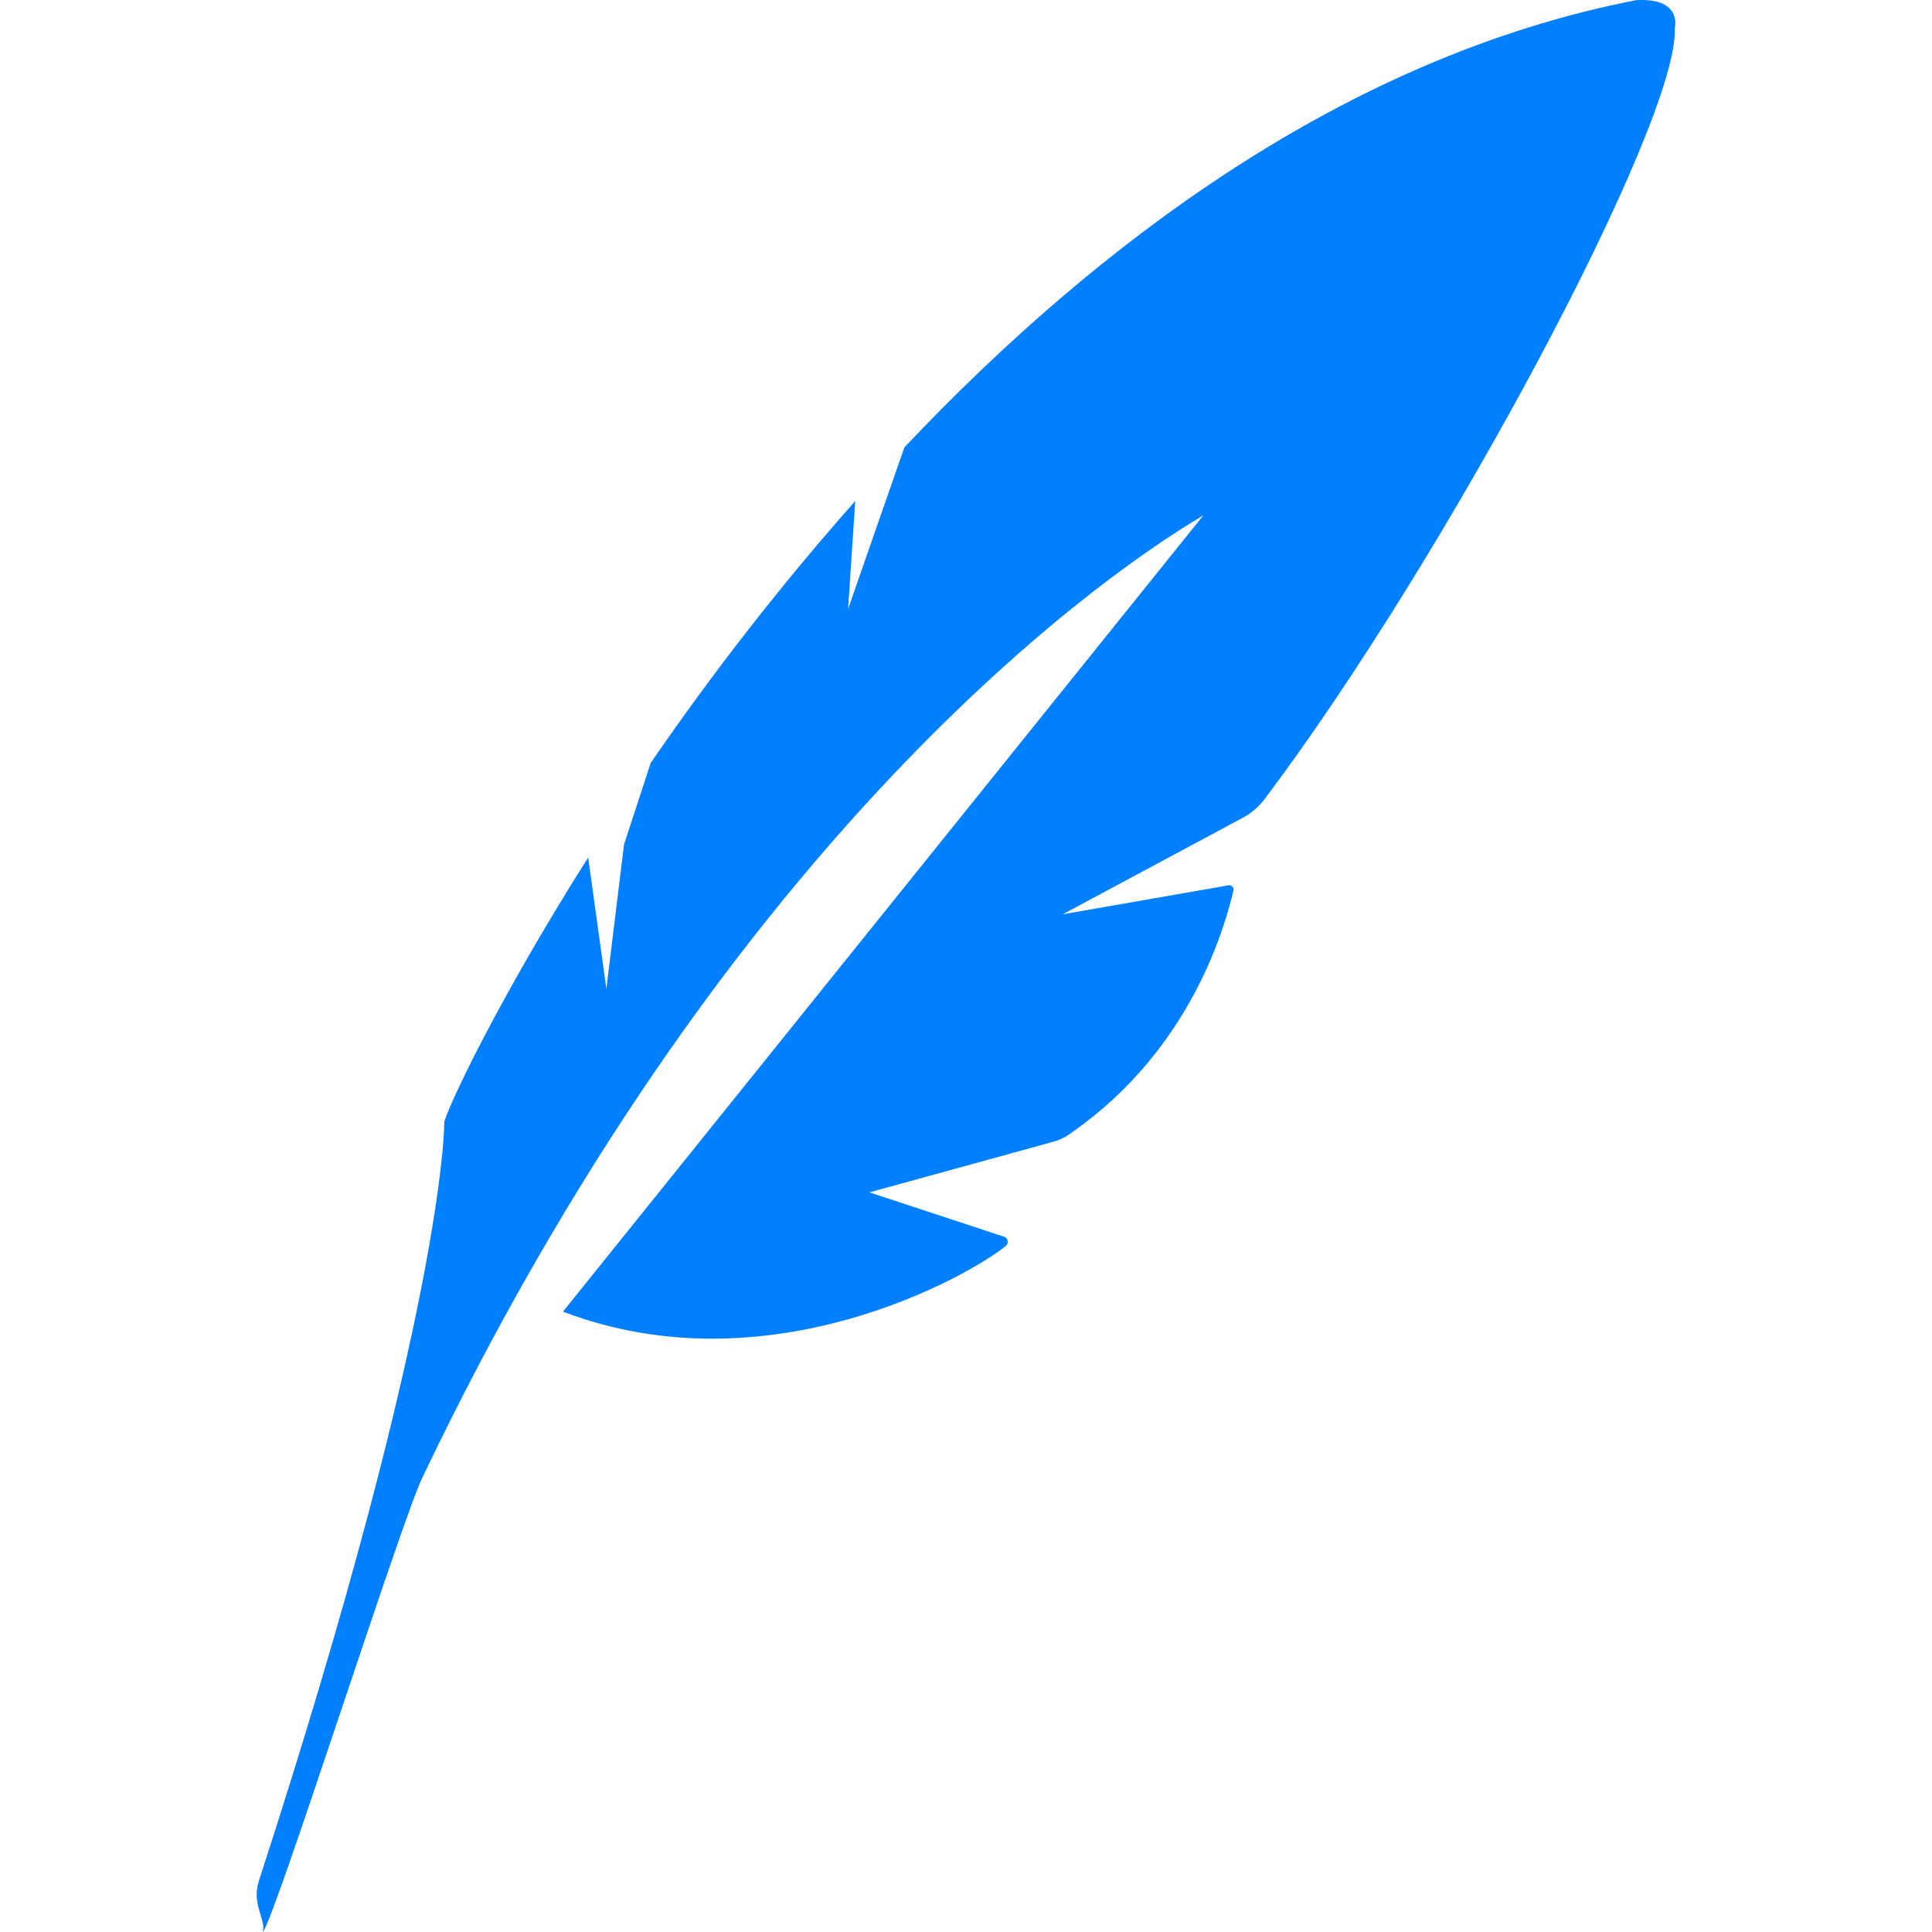
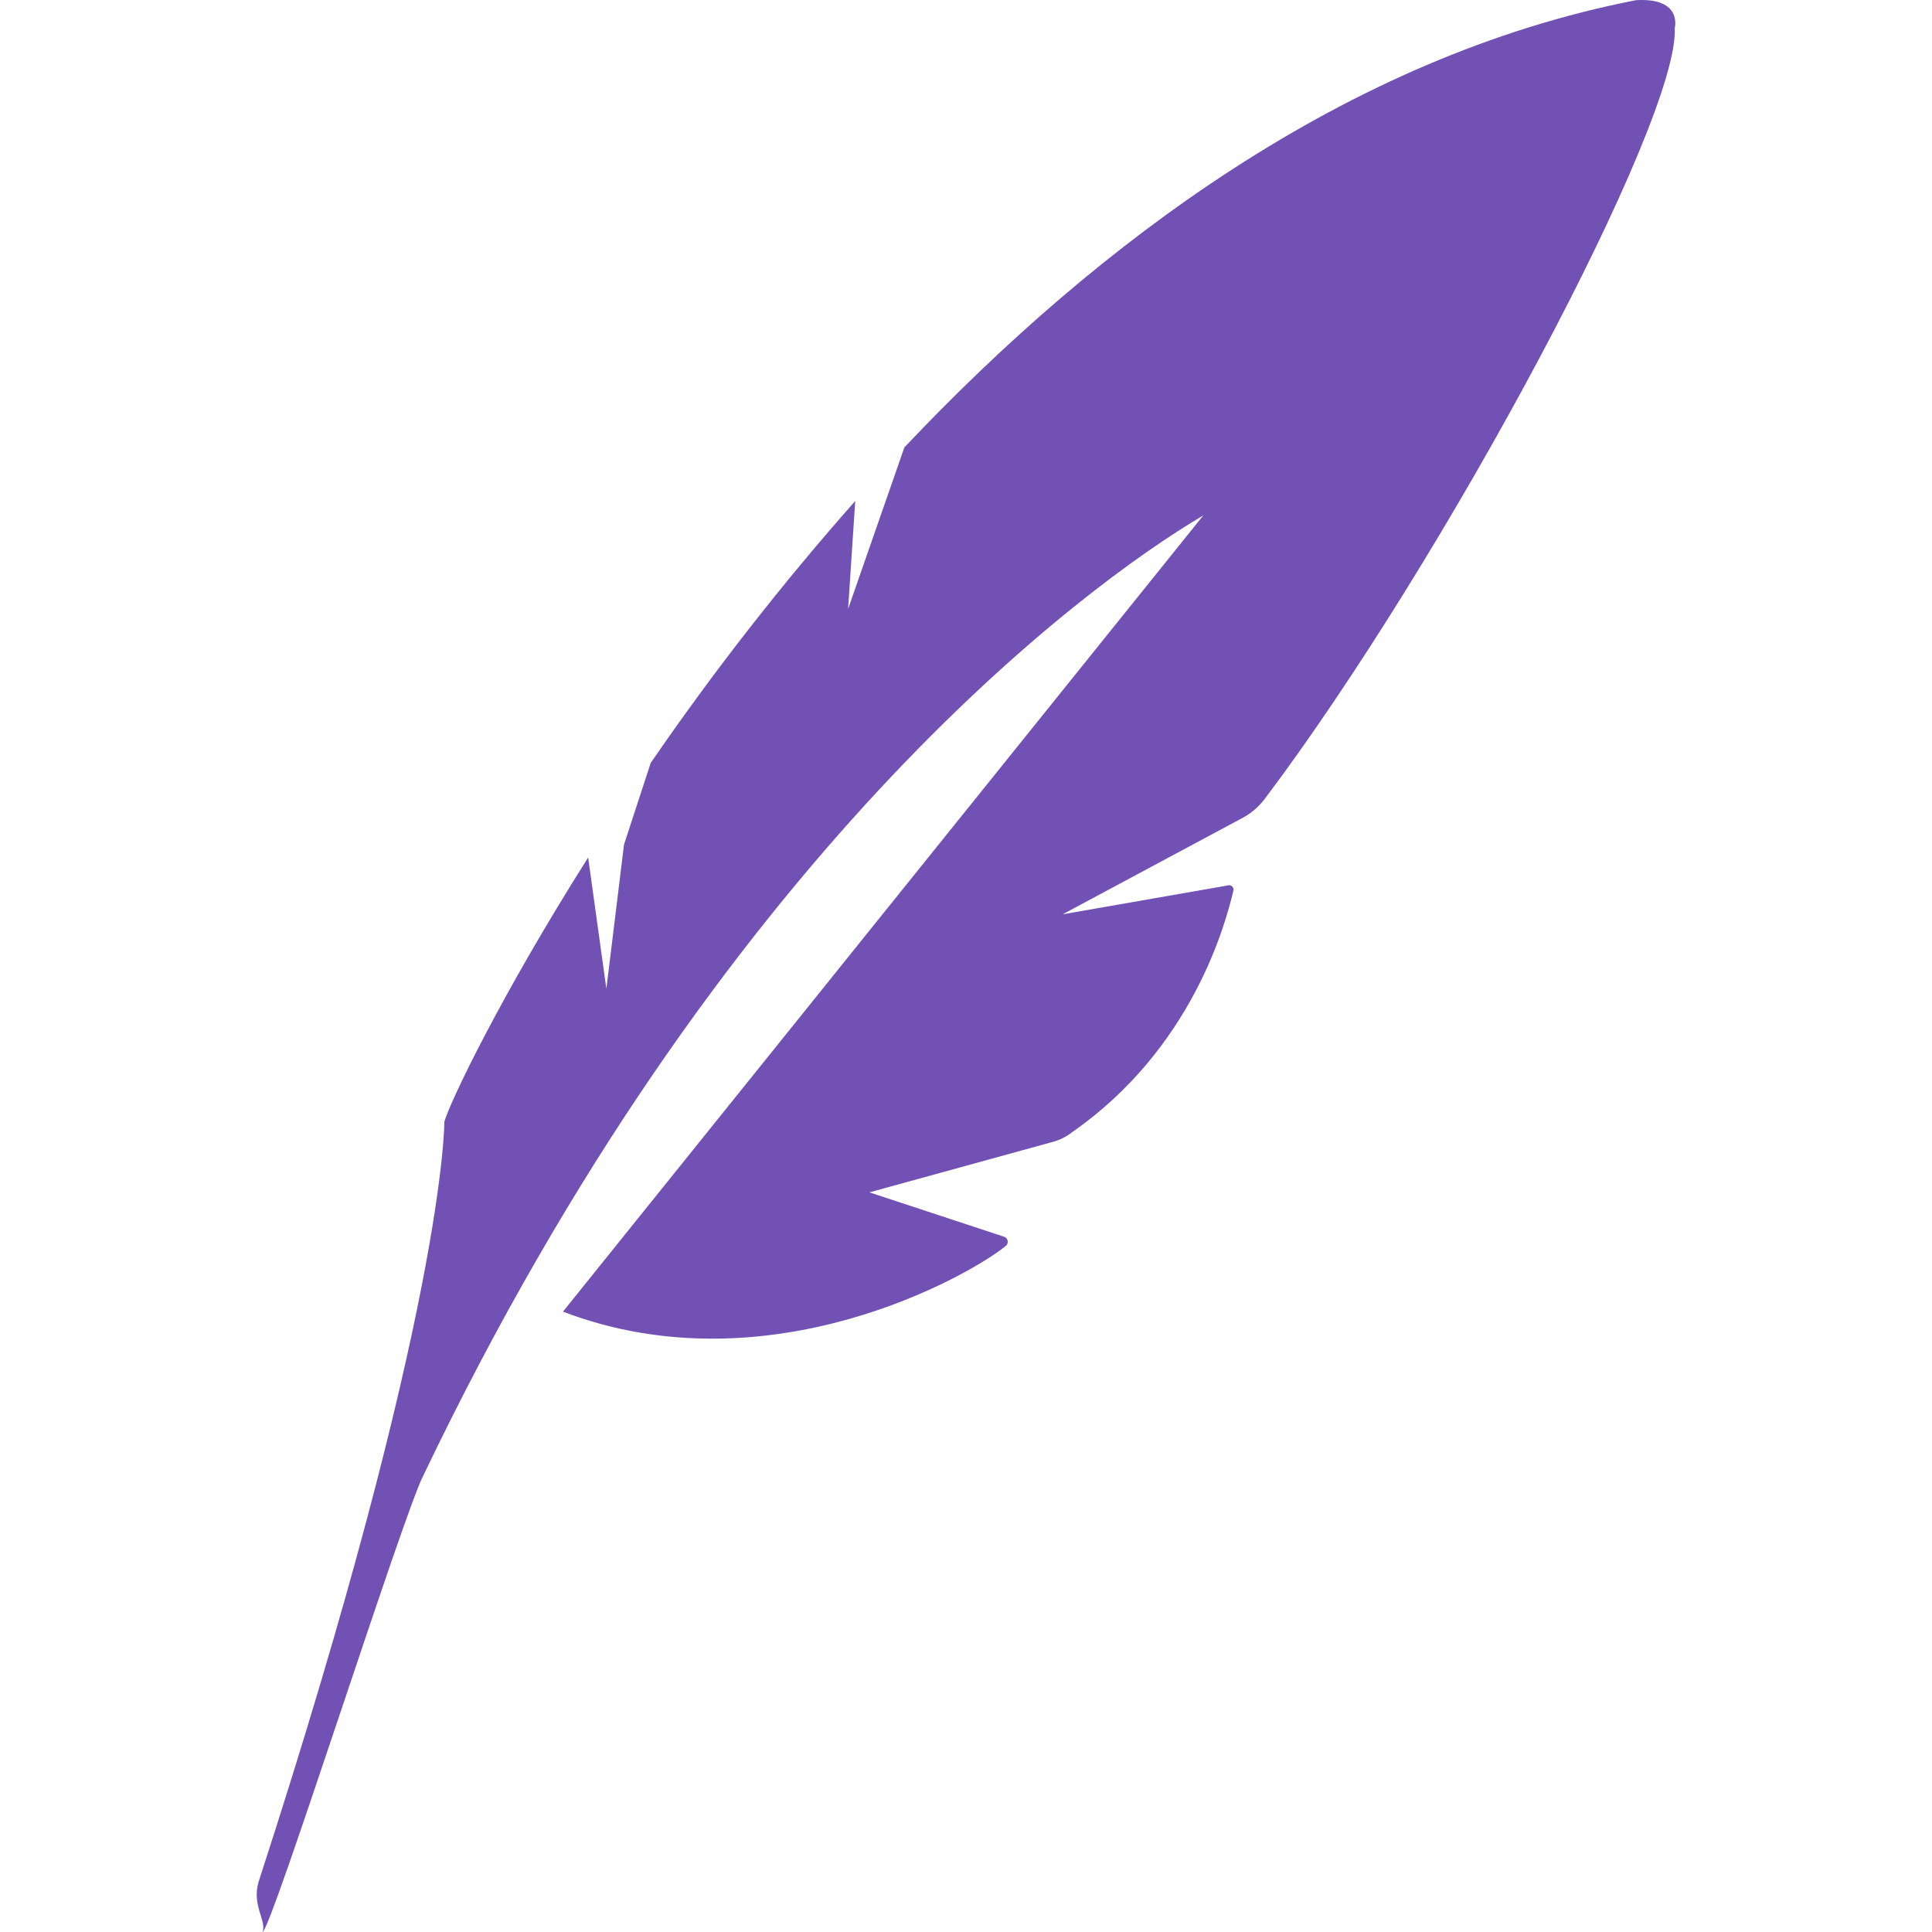
<svg xmlns="http://www.w3.org/2000/svg" t="1579227042359" class="icon" viewBox="0 0 1024 1024" version="1.1" p-id="3294" width="128" height="128">
  <defs>
    <style type="text/css" />
  </defs>
-   <path d="M867.135 0.094C713.627 29.989 581.984 128.531 479.336 237.119l-29.819 85.625 3.771-57.195a1437.142 1437.142 0 0 0-108.405 138.834l-14.138 43.225-9.359 76.479-9.65-69.593c-46.95 74.173-73.471 130.162-76.235 140.071 0 0 0.87 97.427-98.419 402.747-3.756 12.413 4.229 20.627 2.138 26.689 5.069-2.672 74.509-221.253 84.999-241.621 157.263-329.154 349.521-471.408 413.572-509.212l-339.414 422.031c109 41.606 215.649-19.116 234.918-34.995a2.886 2.886 0 0 0-0.718-4.58l-71.761-23.651 96.74-26.628a28.262 28.262 0 0 0 10.688-5.252c63.928-44.522 81.41-110.909 85.395-127.704a2.351 2.351 0 0 0-3.054-3.054l-87.365 15.268 95.366-51.103a36.018 36.018 0 0 0 11.573-9.833C766.379 295.978 890.236 63.824 887.655 14.828c0 0 4.275-16.2-20.521-14.734z" fill="#007fff" p-id="3295" />
+   <path d="M867.135 0.094C713.627 29.989 581.984 128.531 479.336 237.119l-29.819 85.625 3.771-57.195a1437.142 1437.142 0 0 0-108.405 138.834l-14.138 43.225-9.359 76.479-9.65-69.593c-46.95 74.173-73.471 130.162-76.235 140.071 0 0 0.87 97.427-98.419 402.747-3.756 12.413 4.229 20.627 2.138 26.689 5.069-2.672 74.509-221.253 84.999-241.621 157.263-329.154 349.521-471.408 413.572-509.212l-339.414 422.031c109 41.606 215.649-19.116 234.918-34.995a2.886 2.886 0 0 0-0.718-4.58l-71.761-23.651 96.74-26.628a28.262 28.262 0 0 0 10.688-5.252c63.928-44.522 81.41-110.909 85.395-127.704a2.351 2.351 0 0 0-3.054-3.054l-87.365 15.268 95.366-51.103a36.018 36.018 0 0 0 11.573-9.833C766.379 295.978 890.236 63.824 887.655 14.828c0 0 4.275-16.2-20.521-14.734z" fill="#7251b5" p-id="3295" />
</svg>
